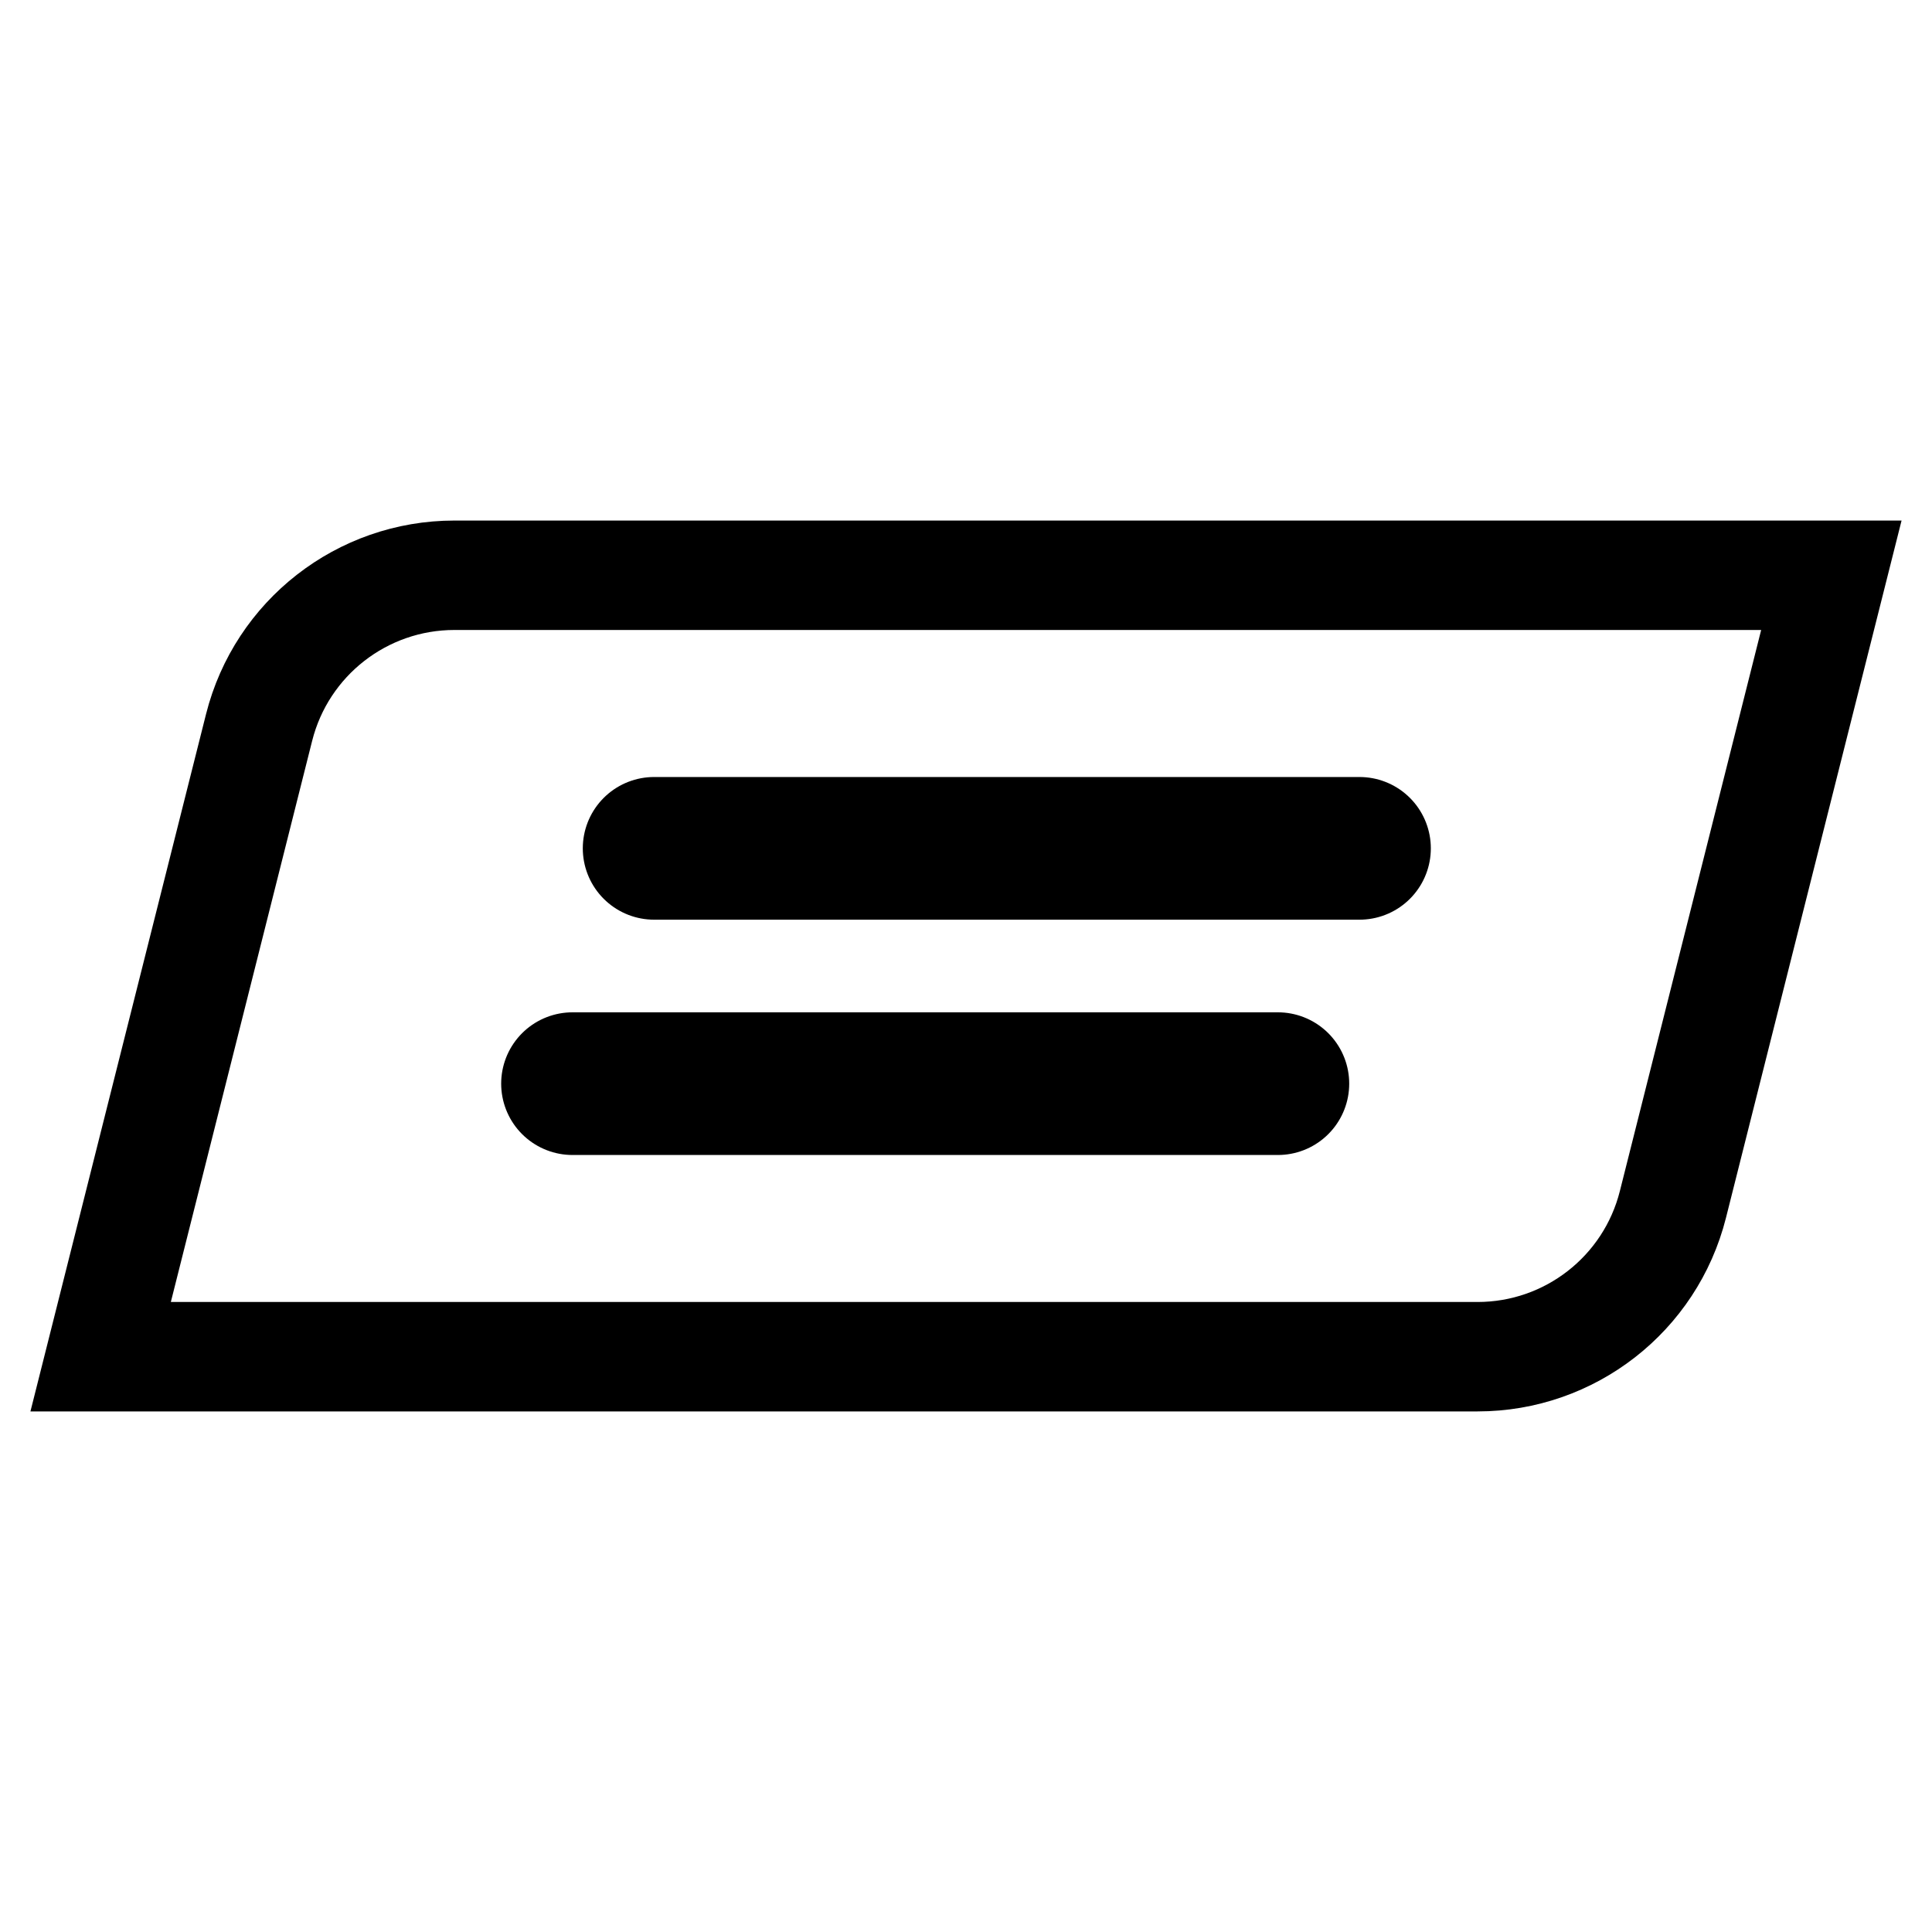
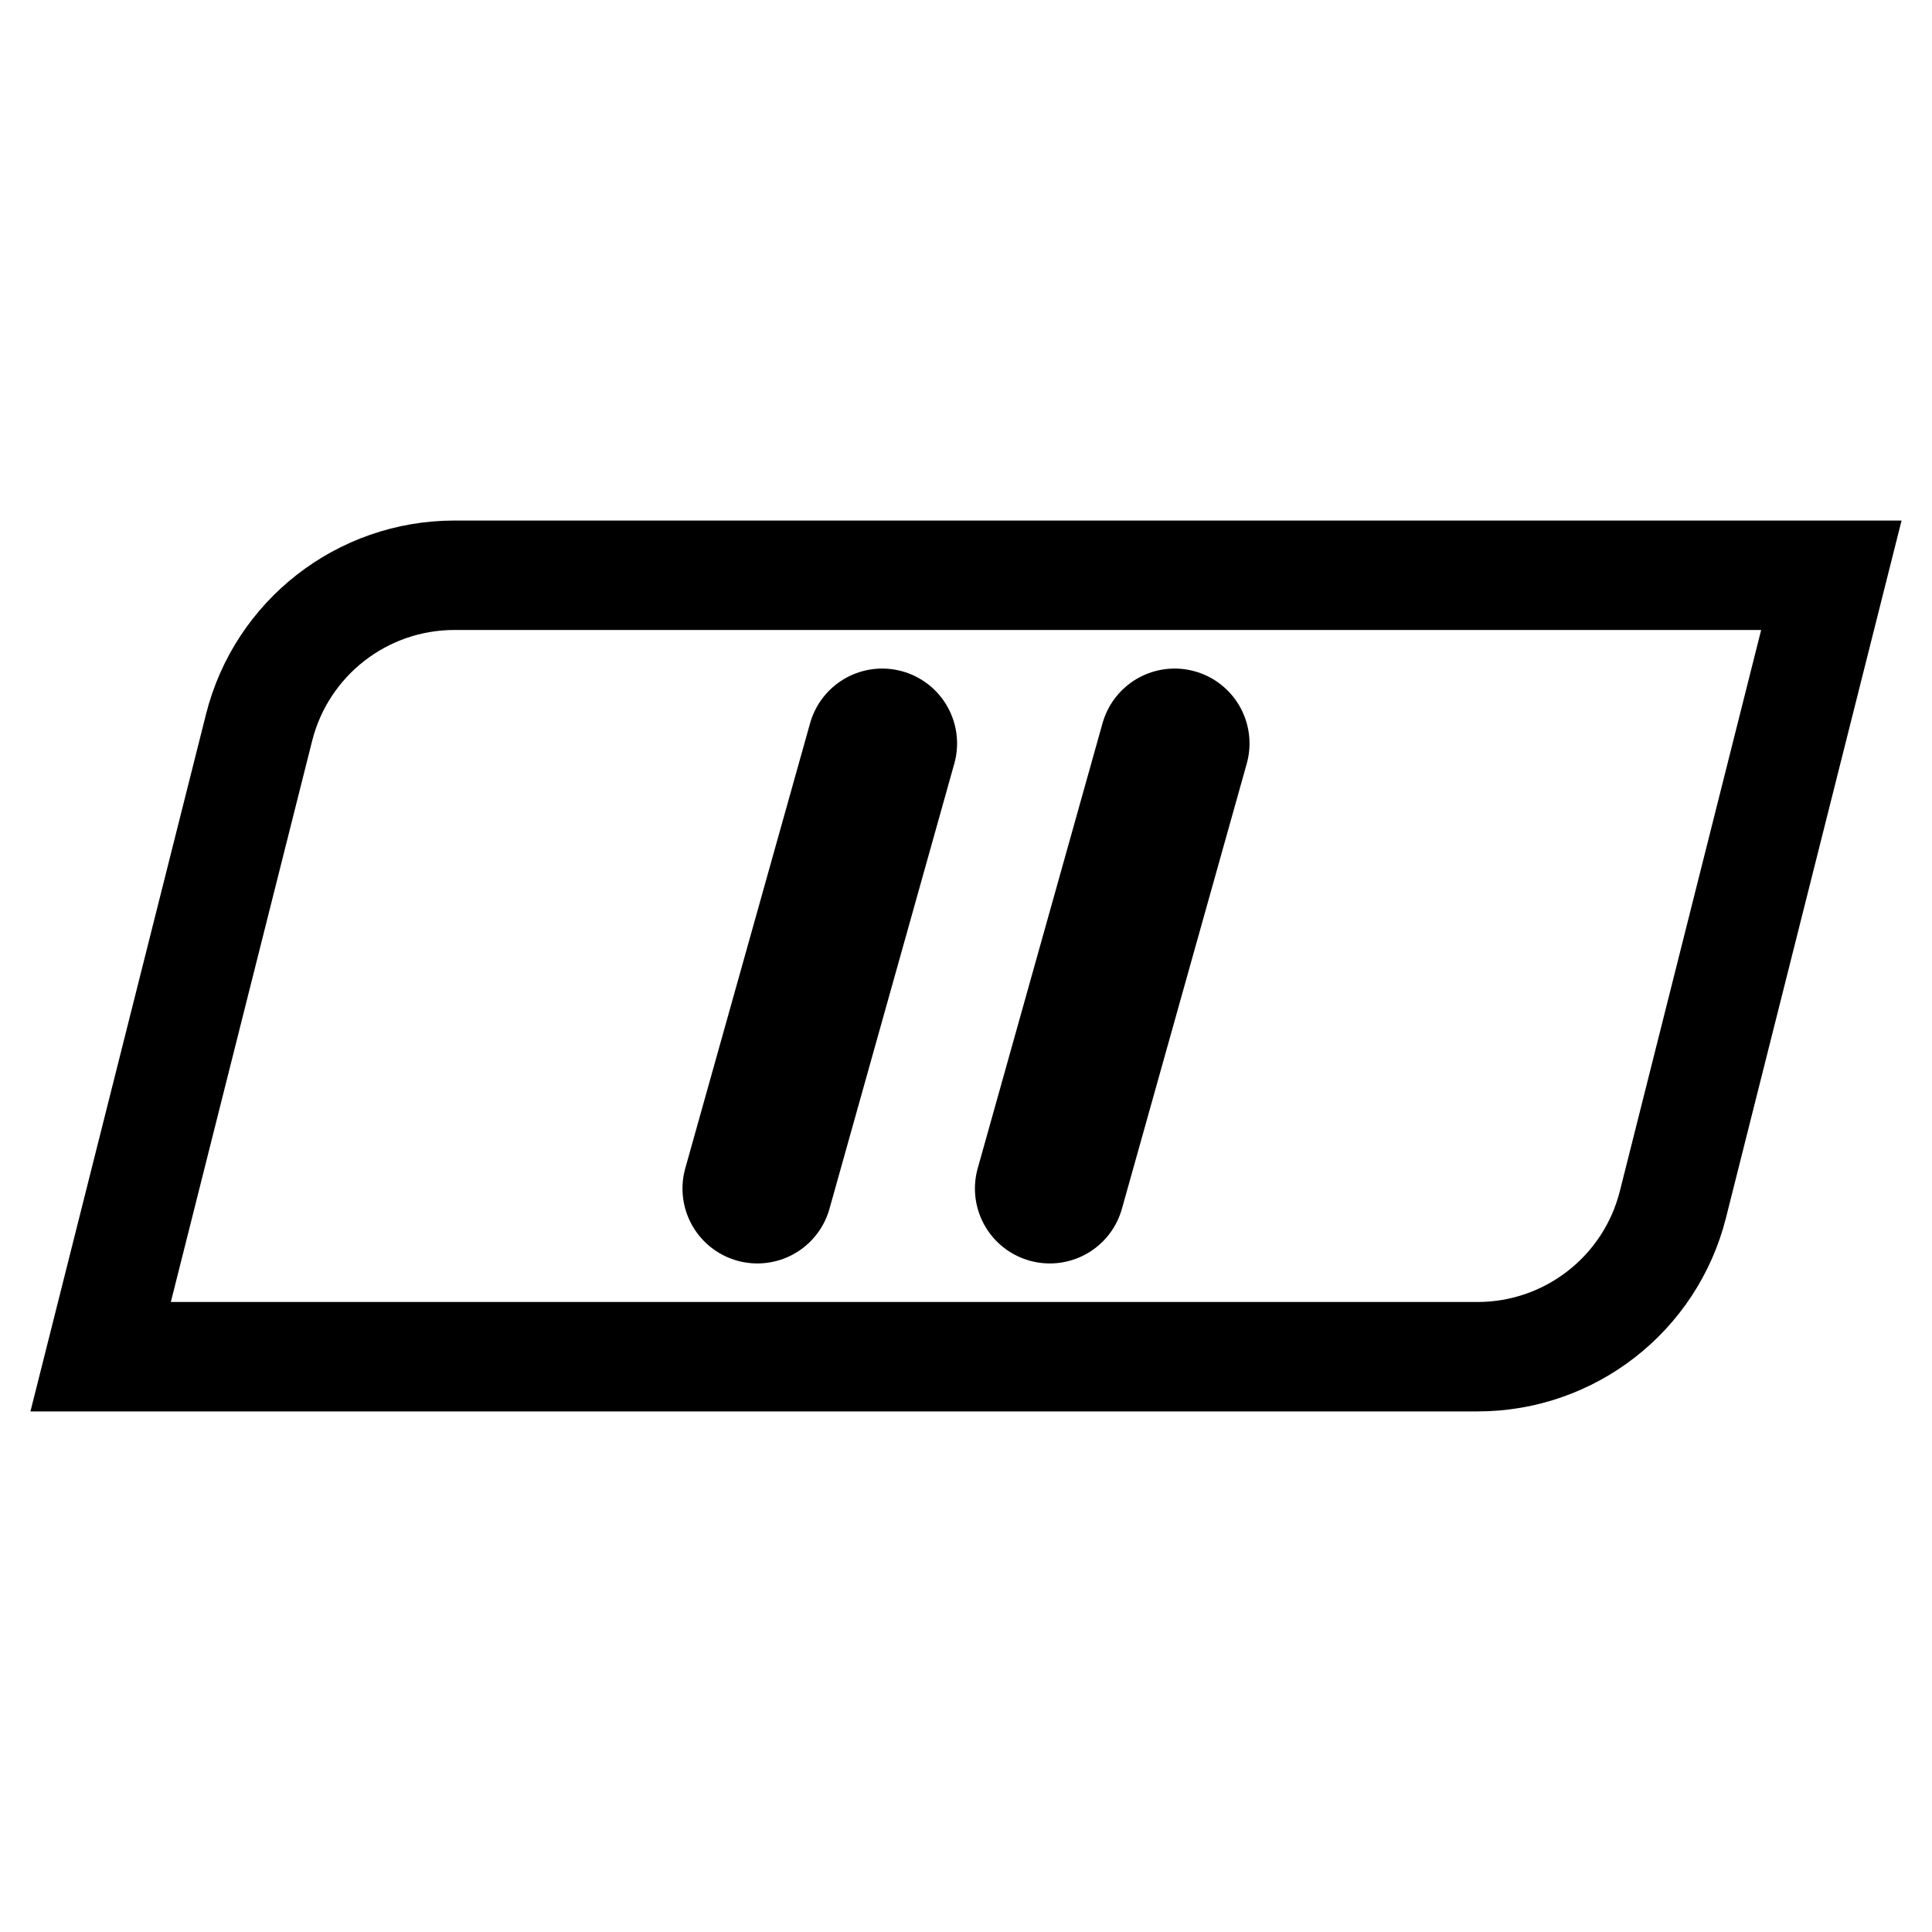
<svg xmlns="http://www.w3.org/2000/svg" fill="currentColor" viewBox="0 0 512 512">
-   <path d="M391.57,359.54H26.67l41.99-166.74c5.97-23.72,27.31-40.35,51.77-40.35h364.9l-41.99,166.74c-5.97,23.72-27.31,40.35-51.77,40.35Z" fill="none" stroke="currentColor" stroke-miterlimit="10" stroke-width="29" />
-   <line x1="173.35" y1="224.82" x2="360.28" y2="224.82" fill="none" stroke="currentColor" stroke-linecap="round" stroke-miterlimit="10" stroke-width="37.81" />
-   <line x1="151.72" y1="287.18" x2="338.65" y2="287.18" fill="none" stroke="currentColor" stroke-linecap="round" stroke-miterlimit="10" stroke-width="37.81" />
+   <path d="M391.57,359.54H26.67l41.99-166.74c5.97-23.72,27.31-40.35,51.77-40.35h364.9l-41.99,166.74c-5.97,23.72-27.31,40.35-51.77,40.35h0Z" fill="none" stroke="currentColor" stroke-miterlimit="10" stroke-width="29" />
+   <line x1="200.71" y1="314.98" x2="233.79" y2="197.02" fill="none" stroke="currentColor" stroke-linecap="round" stroke-miterlimit="10" stroke-width="39.69" />
+   <line x1="278.21" y1="314.98" x2="311.29" y2="197.02" fill="none" stroke="currentColor" stroke-linecap="round" stroke-miterlimit="10" stroke-width="39.69" />
</svg>
